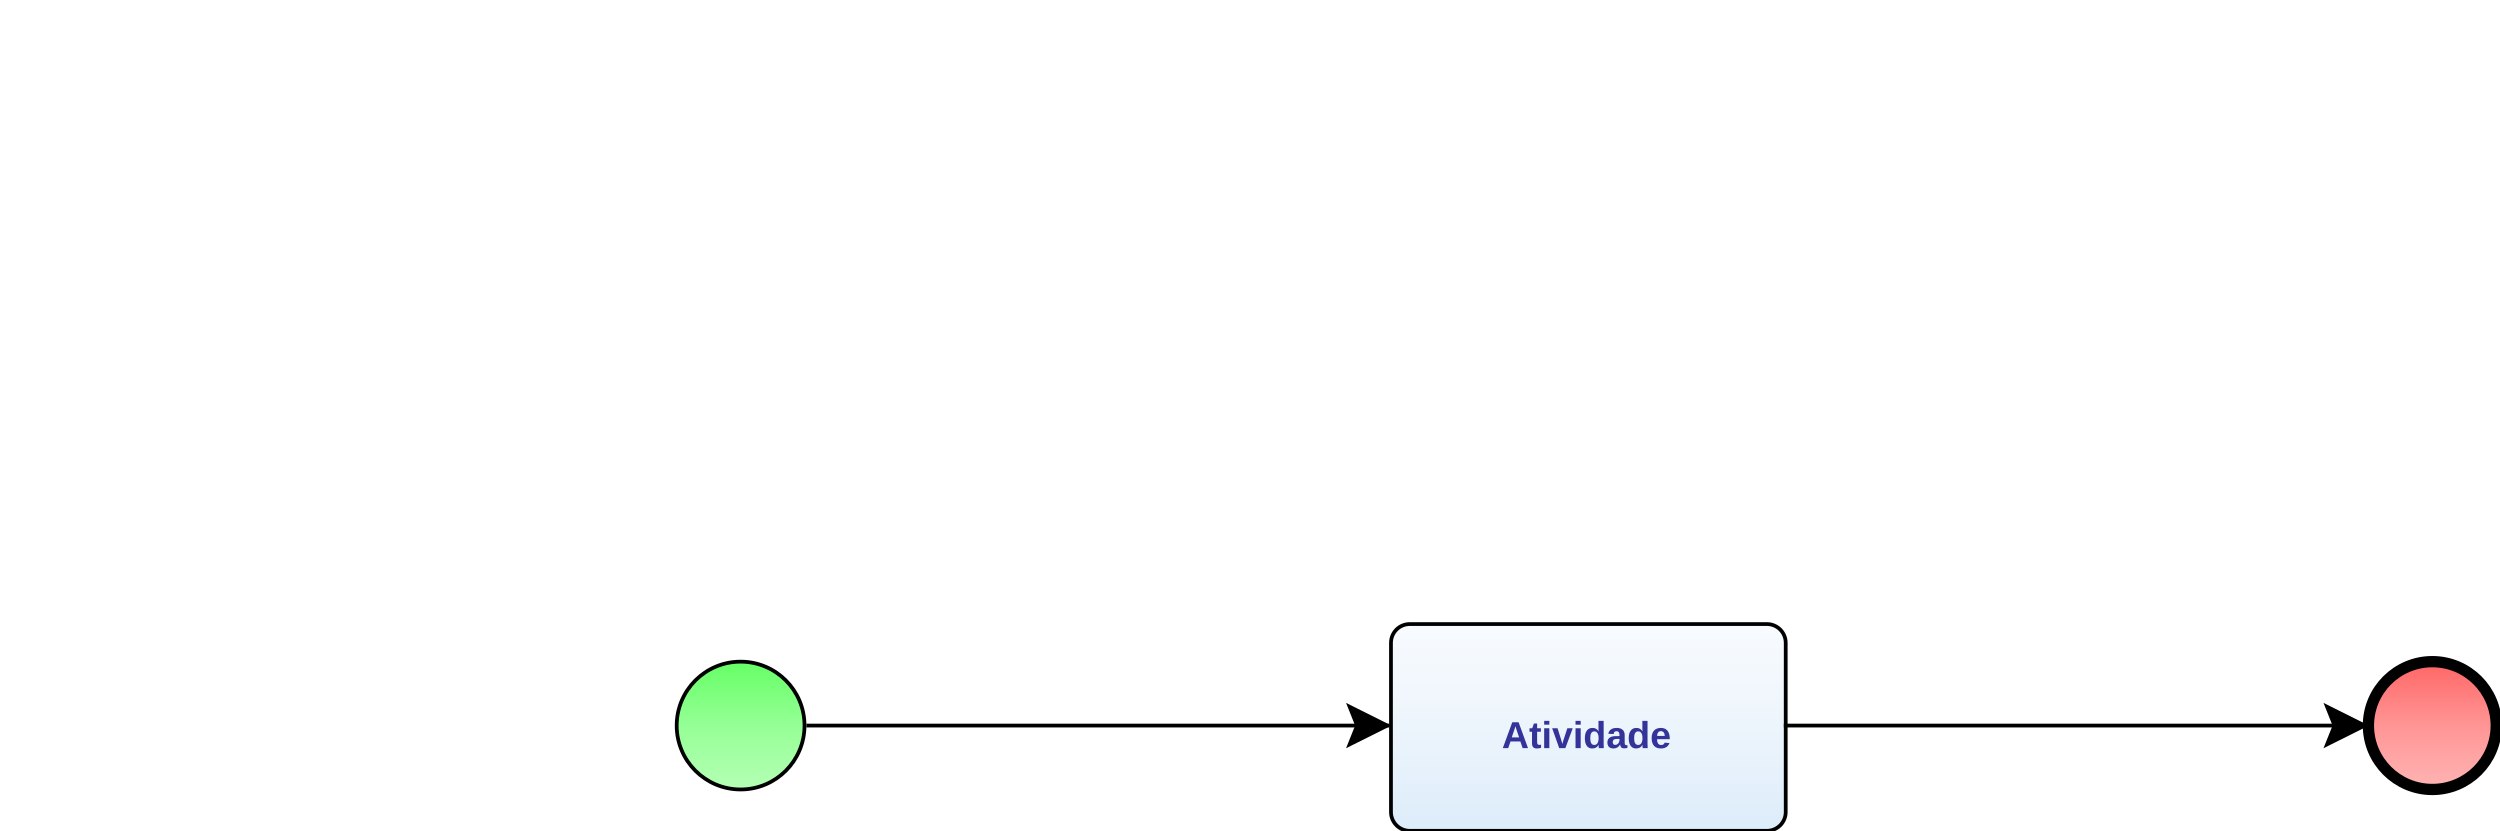
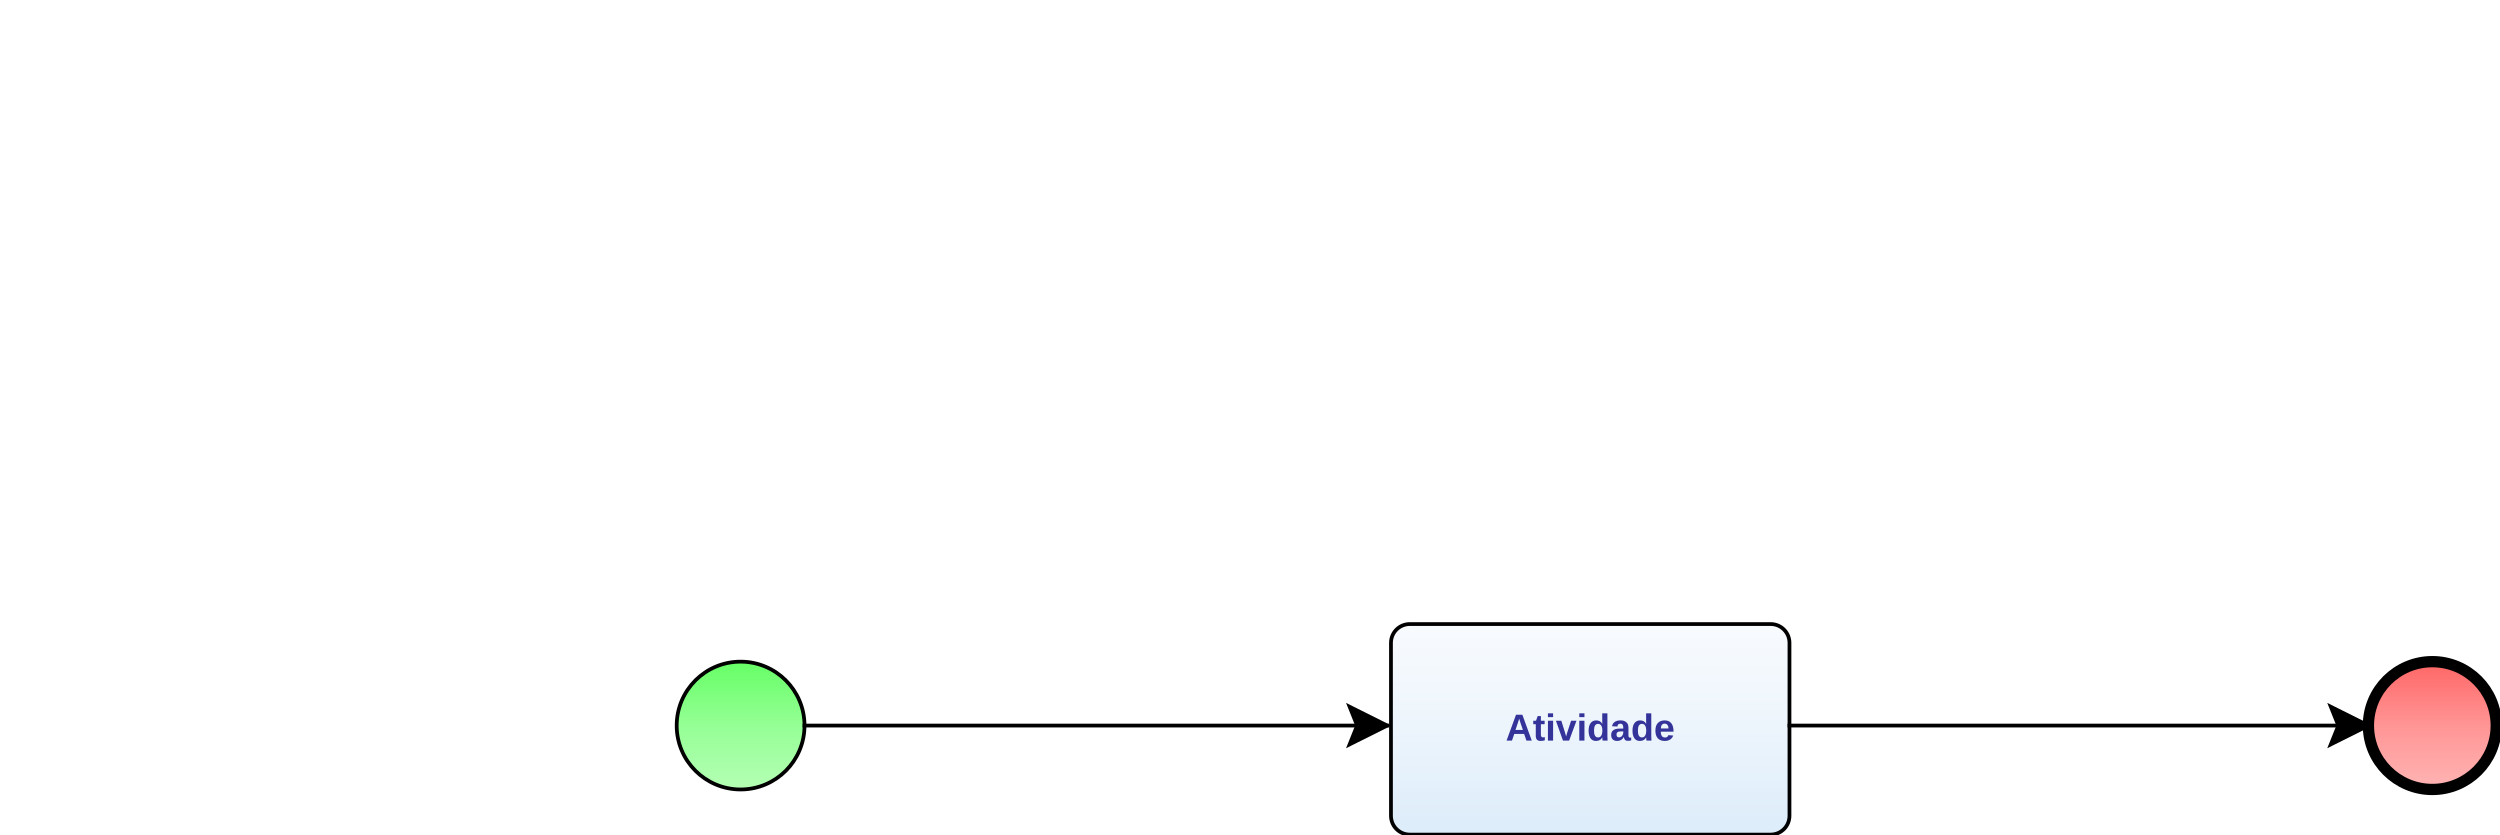
- <svg xmlns="http://www.w3.org/2000/svg" xmlns:xlink="http://www.w3.org/1999/xlink" style="stroke-dasharray:none; shape-rendering:auto; font-family:'Arial'; text-rendering:auto; fill-opacity:1; color-interpolation:auto; color-rendering:auto; font-size:12; fill:black; stroke:black; image-rendering:auto; stroke-miterlimit:10; stroke-linecap:square; stroke-linejoin:miter; font-style:normal; stroke-width:1; stroke-dashoffset:0; font-weight:normal; stroke-opacity:1;" contentScriptType="text/ecmascript" preserveAspectRatio="xMidYMid meet" zoomAndPan="magnify" version="1.0" contentStyleType="text/css" xml:xlink="http://www.w3.org/1999/xlink" width="665" height="221">
+ <svg xmlns="http://www.w3.org/2000/svg" xmlns:xlink="http://www.w3.org/1999/xlink" style="stroke-dasharray:none; shape-rendering:auto; font-family:'Arial'; text-rendering:auto; fill-opacity:1; color-interpolation:auto; color-rendering:auto; font-size:12; fill:black; stroke:black; image-rendering:auto; stroke-miterlimit:10; stroke-linecap:square; stroke-linejoin:miter; font-style:normal; stroke-width:1; stroke-dashoffset:0; font-weight:normal; stroke-opacity:1;" contentScriptType="text/ecmascript" preserveAspectRatio="xMidYMid meet" zoomAndPan="magnify" version="1.0" contentStyleType="text/css" xml:xlink="http://www.w3.org/1999/xlink" width="665" height="222">
  <g sequence="1">
-     <ellipse cx="197" cy="193" rx="17" ry="17" stroke-width="1" style="fill:url(#linearGradient66FF6696FF96B6FFB6_2107823746);" stroke="336633" />
+     <ellipse cx="197" cy="193" rx="17" ry="17" stroke-width="1" style="fill:url(#linearGradient66FF6696FF96B6FFB6_1747096659);" stroke="336633" />
  </g>
  <g sequence="2">
-     <ellipse cx="647" cy="193" rx="17" ry="17" stroke-width="3" style="fill:url(#linearGradientFF6666FF9696FFB6B6_1936009030);" stroke="993333" />
+     <ellipse cx="647" cy="193" rx="17" ry="17" stroke-width="3" style="fill:url(#linearGradientFF6666FF9696FFB6B6_1726310183);" stroke="993333" />
  </g>
  <g sequence="3">
-     <rect x="370" y="166" width="105" height="55" ry="5" rx="5" style="fill:url(#linearGradientF8FBFEEDF5FCDEEDFAD4E7F8E2E5E9_2002435570);" stroke="191970" />
+     <rect x="370" y="166" width="106" height="56" ry="5" rx="5" style="fill:url(#linearGradientF8FBFEEDF5FCDEEDFAD4E7F8E2E5E9_1658519331);" stroke="191970" />
  </g>
  <g componentSequence="3">
-     <text x="422" y="185" text-anchor="middle" style="font-weight:bold;font-size:10px;stroke:none; fill:#333399">
-       <tspan dy="14" x="422">Atividade</tspan>
+     <text x="423" y="183" text-anchor="middle" style="font-weight:bold;font-size:10px;stroke:none; fill:#333399">
+       <tspan dy="14" x="423">Atividade</tspan>
    </text>
  </g>
  <g componentSequence="4">
    <text x="302" y="193" style="font-size:10px;font-weight:none;stroke:none; fill:#333399" text-anchor="left" />
  </g>
  <g componentSequence="5">
-     <text x="562" y="193" style="font-size:10px;font-weight:none;stroke:none; fill:#333399" text-anchor="left" />
+     <text x="563" y="193" style="font-size:10px;font-weight:none;stroke:none; fill:#333399" text-anchor="left" />
  </g>
-   <path style="fill:none; stroke:#000000;stroke-width:1" d="M215.0 193.0 L369.0 193.0" />
+   <path style="fill:none; stroke:#000000;stroke-width:1" d="M214.0 193.0 L369.0 193.0" />
  <polygon style="fill:#000000; stroke:#000000;" points=" 359 188 369 193 359 198 361 193" />
-   <path style="fill:none; stroke:#000000;stroke-width:1" d="M475.0 193.0 L629.0 193.0" />
-   <polygon style="fill:#000000; stroke:#000000;" points=" 619 188 629 193 619 198 621 193" />
+   <path style="fill:none; stroke:#000000;stroke-width:1" d="M476.0 193.0 L630.0 193.0" />
+   <polygon style="fill:#000000; stroke:#000000;" points=" 620 188 630 193 620 198 622 193" />
  <defs>
-     <linearGradient xlink:href="#linearGradient66FF6696FF96B6FFB6" id="linearGradient66FF6696FF96B6FFB6_2107823746" x1="0" y1="176.0" x2="0" y2="211.0" gradientUnits="userSpaceOnUse" xlink:type="simple" xlink:actuate="onLoad" xlink:show="other" />
+     <linearGradient xlink:href="#linearGradient66FF6696FF96B6FFB6" id="linearGradient66FF6696FF96B6FFB6_1747096659" x1="0" y1="176.0" x2="0" y2="211.0" gradientUnits="userSpaceOnUse" xlink:type="simple" xlink:actuate="onLoad" xlink:show="other" />
    <linearGradient id="linearGradient66FF6696FF96B6FFB6">
      <stop style="stop-color:#66FF66;stop-opacity:1;" offset="0.0" id="stop66FF66" />
      <stop style="stop-color:#96FF96;stop-opacity:1;" offset="0.5" id="stop96FF96" />
      <stop style="stop-color:#B6FFB6;stop-opacity:1;" offset="1.0" id="stopB6FFB6" />
    </linearGradient>
-     <linearGradient xlink:href="#linearGradientFF6666FF9696FFB6B6" id="linearGradientFF6666FF9696FFB6B6_1936009030" x1="0" y1="176.0" x2="0" y2="211.0" gradientUnits="userSpaceOnUse" xlink:type="simple" xlink:actuate="onLoad" xlink:show="other" />
+     <linearGradient xlink:href="#linearGradientFF6666FF9696FFB6B6" id="linearGradientFF6666FF9696FFB6B6_1726310183" x1="0" y1="176.0" x2="0" y2="211.0" gradientUnits="userSpaceOnUse" xlink:type="simple" xlink:actuate="onLoad" xlink:show="other" />
    <linearGradient id="linearGradientFF6666FF9696FFB6B6">
      <stop style="stop-color:#FF6666;stop-opacity:1;" offset="0.0" id="stopFF6666" />
      <stop style="stop-color:#FF9696;stop-opacity:1;" offset="0.5" id="stopFF9696" />
      <stop style="stop-color:#FFB6B6;stop-opacity:1;" offset="1.0" id="stopFFB6B6" />
    </linearGradient>
-     <linearGradient xlink:href="#linearGradientF8FBFEEDF5FCDEEDFAD4E7F8E2E5E9" id="linearGradientF8FBFEEDF5FCDEEDFAD4E7F8E2E5E9_2002435570" x1="0" y1="166.0" x2="0" y2="271.0" gradientUnits="userSpaceOnUse" xlink:type="simple" xlink:actuate="onLoad" xlink:show="other" />
+     <linearGradient xlink:href="#linearGradientF8FBFEEDF5FCDEEDFAD4E7F8E2E5E9" id="linearGradientF8FBFEEDF5FCDEEDFAD4E7F8E2E5E9_1658519331" x1="0" y1="166.0" x2="0" y2="272.0" gradientUnits="userSpaceOnUse" xlink:type="simple" xlink:actuate="onLoad" xlink:show="other" />
    <linearGradient id="linearGradientF8FBFEEDF5FCDEEDFAD4E7F8E2E5E9">
      <stop style="stop-color:#F8FBFE;stop-opacity:1;" offset="0.0" id="stopF8FBFE" />
      <stop style="stop-color:#EDF5FC;stop-opacity:1;" offset="0.25" id="stopEDF5FC" />
      <stop style="stop-color:#DEEDFA;stop-opacity:1;" offset="0.5" id="stopDEEDFA" />
      <stop style="stop-color:#D4E7F8;stop-opacity:1;" offset="0.75" id="stopD4E7F8" />
      <stop style="stop-color:#E2E5E9;stop-opacity:1;" offset="1.0" id="stopE2E5E9" />
    </linearGradient>
  </defs>
</svg>
